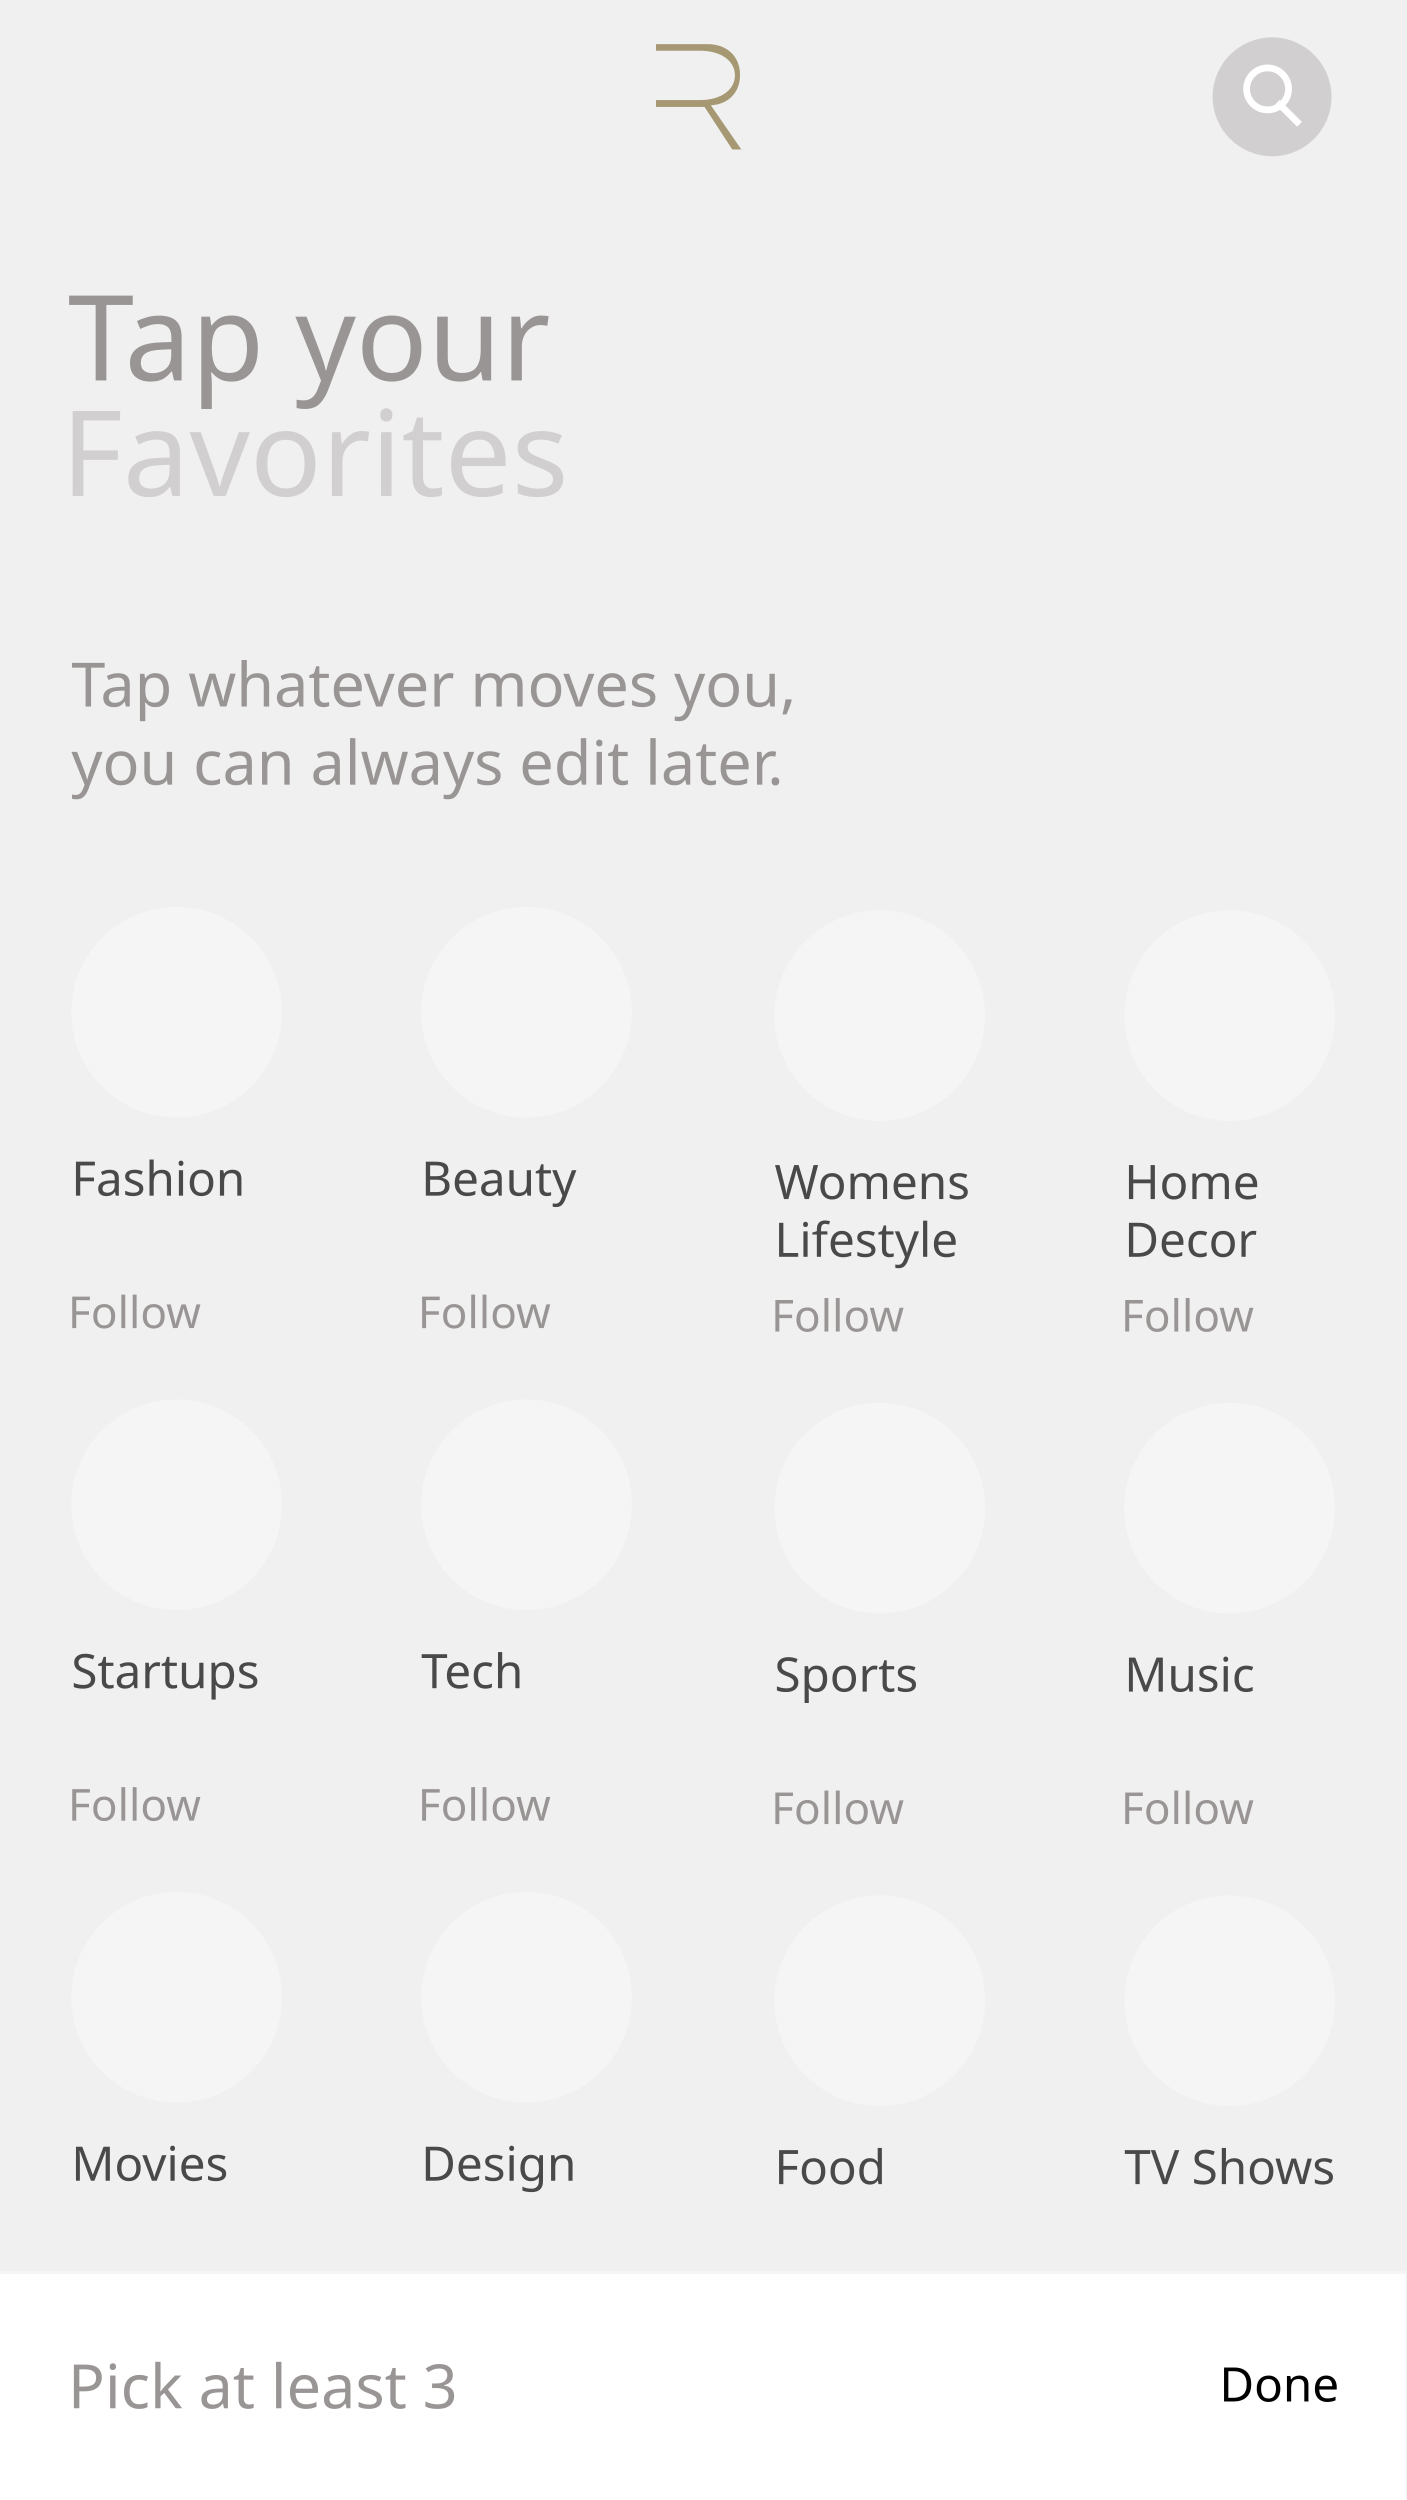
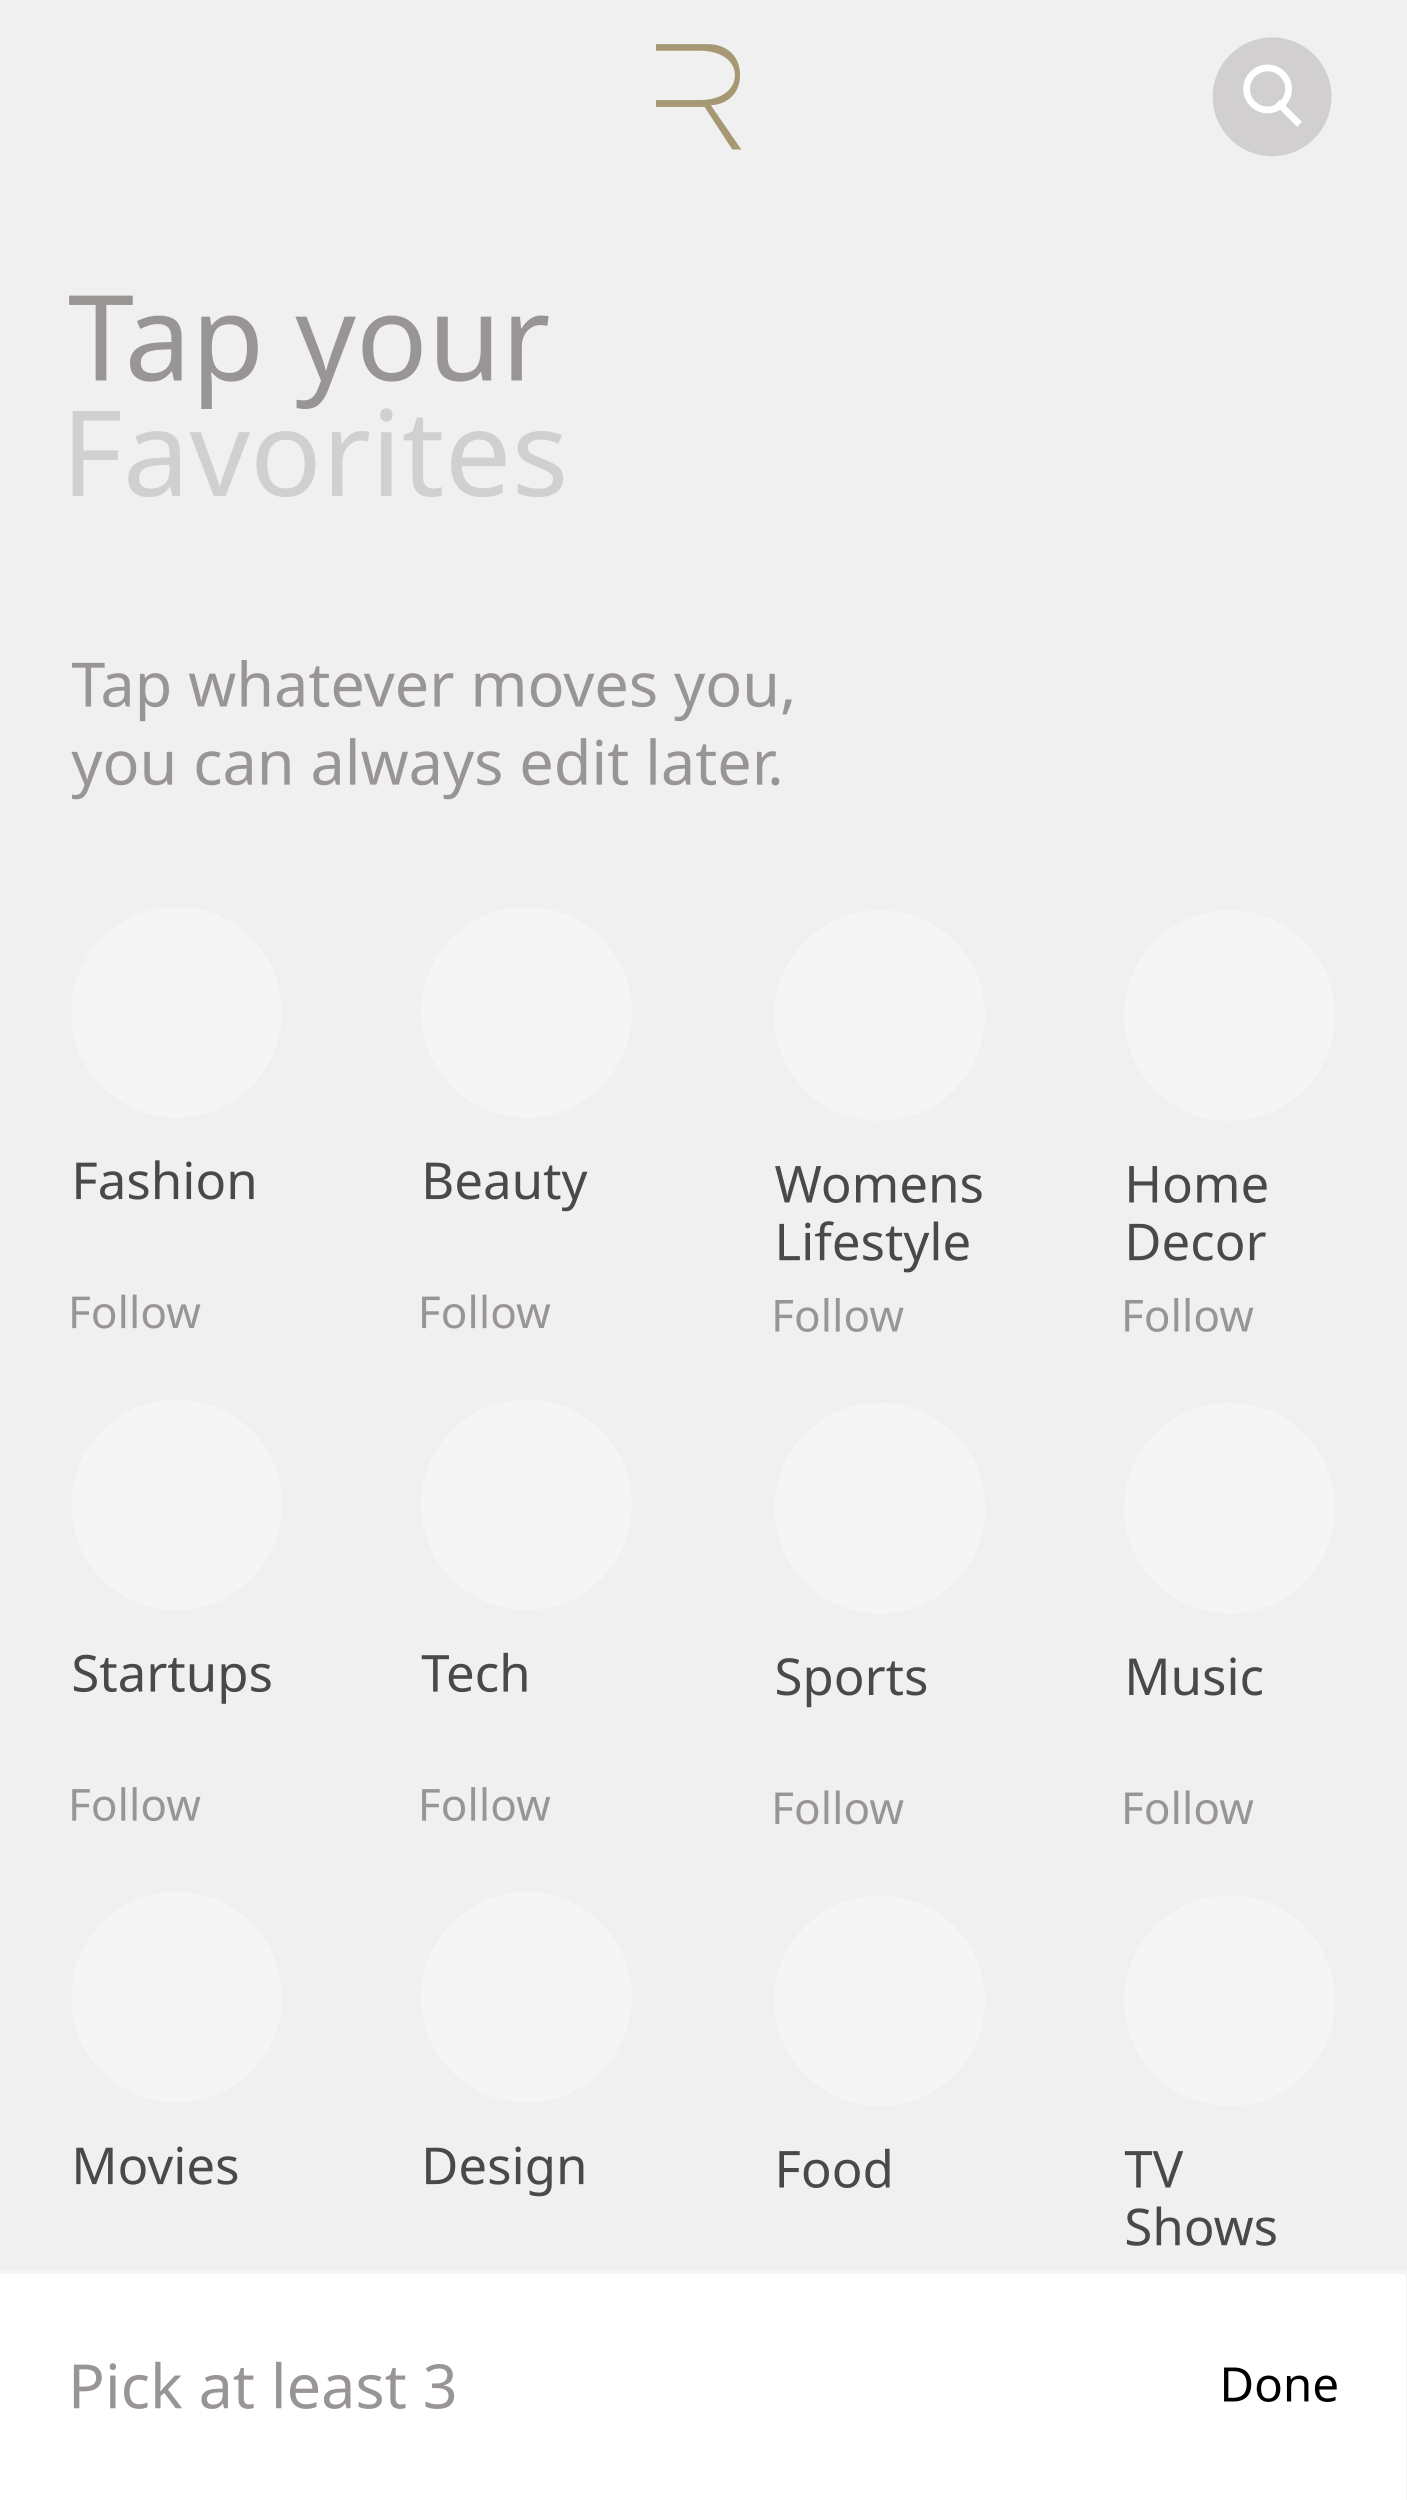
<svg xmlns="http://www.w3.org/2000/svg" width="414px" height="736px" viewBox="0 0 414 736" version="1.1">
  <defs />
  <g id="Page-1" stroke="none" stroke-width="1" fill="none" fill-rule="evenodd">
    <g id="view1">
      <path d="M218.241,44 L209.271,30.987 C213.919,30.801 217.869,27.687 217.869,22.063 C217.869,16.393 213.779,13 208.434,13 L196.862,13 L193.125,13 L193.125,15.436 L193.125,31.473 L207.407,31.473 L215.577,44 L218.241,44 Z M206.097,29.461 L193.125,29.461 L193.125,14.937 L206.097,14.937 C212.271,14.937 216.363,17.922 216.363,22.173 C216.363,26.424 212.271,29.461 206.097,29.461 L206.097,29.461 Z" id="Logotype" fill="#A69872" />
      <g id="Search" transform="translate(357, 11)">
        <ellipse id="Outer-ring" fill="#D1CFCF" cx="17.5" cy="17.5" rx="17.5" ry="17.5" />
        <g id="symbol" transform="translate(10, 9)" stroke="#FFFFFF" stroke-width="2">
          <path d="M9.779,10.809 L14.875,15.904" id="Line" stroke-linecap="square" />
          <circle id="innerst-ring" cx="6.176" cy="6.176" r="6.176" />
        </g>
      </g>
      <g id="top-text" transform="translate(18, 76)" font-size="35" font-family="FZLTXHK--GBK1-0, Lantinghei SC" font-weight="300">
        <text id="Favorites" fill="#D1CFCF">
          <tspan x="0" y="70">Favorites</tspan>
        </text>
        <text id="Tap-your" line-spacing="35" fill="#9A9595">
          <tspan x="2" y="36">Tap your</tspan>
        </text>
      </g>
      <text id="Tap-whatever-moves-y" font-family="Avenir-Medium, Avenir" font-size="18" font-weight="400" line-spacing="23" fill="#9A9595">
        <tspan x="21" y="208">Tap whatever moves you,</tspan>
        <tspan x="21" y="231">you can always edit later.</tspan>
      </text>
      <g id="Items" transform="translate(20, 267)">
        <g id="items-row3" transform="translate(0, 290)">
          <g id="Home-Decor" transform="translate(310, 1)">
            <circle id="Oval-3" fill="#F5F5F5" cx="32" cy="31" r="31" />
-             <text id="TV-Shows" font-family="Avenir-Medium, Avenir" font-size="14" font-weight="400" line-spacing="17" fill="#494949">
-               <tspan x="1" y="85">TV Shows</tspan>
+             <text id="TV-Shows" font-family="Avenir-Roman, Avenir" font-size="15" font-weight="normal" line-spacing="17" fill="#494949">
+               <tspan x="1" y="86">TV </tspan>
+               <tspan x="1" y="103">Shows</tspan>
            </text>
            <text id="Follow" font-family="Avenir-Medium, Avenir" font-size="13" font-weight="400" fill="#9A9595">
              <tspan x="0" y="124">Follow</tspan>
            </text>
          </g>
          <g id="Womens-Lifestyle" transform="translate(207, 1)">
            <circle id="Oval-3" fill="#F5F5F5" cx="32" cy="31" r="31" />
-             <text id="Food" font-family="Avenir-Medium, Avenir" font-size="14" font-weight="400" line-spacing="17" fill="#494949">
-               <tspan x="1" y="85">Food</tspan>
+             <text id="Food" font-family="Avenir-Roman, Avenir" font-size="15" font-weight="normal" line-spacing="17" fill="#494949">
+               <tspan x="1" y="86">Food</tspan>
            </text>
            <text id="Follow" font-family="Avenir-Medium, Avenir" font-size="13" font-weight="400" fill="#9A9595">
              <tspan x="0" y="124">Follow</tspan>
            </text>
          </g>
          <g id="Beauty" transform="translate(103, 0)">
            <circle id="Oval-3" fill="#F5F5F5" cx="32" cy="31" r="31" />
-             <text id="Design" font-family="Avenir-Medium, Avenir" font-size="14" font-weight="400" line-spacing="17" fill="#494949">
-               <tspan x="1" y="85">Design</tspan>
+             <text id="Design" font-family="Avenir-Roman, Avenir" font-size="15" font-weight="normal" line-spacing="17" fill="#494949">
+               <tspan x="1" y="86">Design</tspan>
            </text>
            <text id="Follow" font-family="Avenir-Medium, Avenir" font-size="13" font-weight="400" fill="#9A9595">
              <tspan x="0" y="124">Follow</tspan>
            </text>
          </g>
          <g id="Fashion">
            <circle id="Oval-3" fill="#F5F5F5" cx="32" cy="31" r="31" />
-             <text id="Movies" font-family="Avenir-Medium, Avenir" font-size="14" font-weight="400" line-spacing="17" fill="#494949">
-               <tspan x="1" y="85">Movies</tspan>
+             <text id="Movies" font-family="Avenir-Roman, Avenir" font-size="15" font-weight="normal" line-spacing="17" fill="#494949">
+               <tspan x="1" y="86">Movies</tspan>
            </text>
            <text id="Follow" font-family="Avenir-Medium, Avenir" font-size="13" font-weight="400" fill="#9A9595">
              <tspan x="0" y="124">Follow</tspan>
            </text>
          </g>
        </g>
        <g id="items-row2" transform="translate(0, 145)">
          <g id="Home-Decor" transform="translate(310, 1)">
            <circle id="Oval-3" fill="#F5F5F5" cx="32" cy="31" r="31" />
-             <text id="Music" font-family="Avenir-Medium, Avenir" font-size="14" font-weight="400" line-spacing="17" fill="#494949">
-               <tspan x="1" y="85">Music</tspan>
+             <text id="Music" font-family="Avenir-Roman, Avenir" font-size="15" font-weight="normal" line-spacing="17" fill="#494949">
+               <tspan x="1" y="86">Music</tspan>
            </text>
            <text id="Follow" font-family="Avenir-Medium, Avenir" font-size="13" font-weight="400" fill="#9A9595">
              <tspan x="0" y="124">Follow</tspan>
            </text>
          </g>
          <g id="Womens-Lifestyle" transform="translate(207, 1)">
            <circle id="Oval-3" fill="#F5F5F5" cx="32" cy="31" r="31" />
-             <text id="Sports" font-family="Avenir-Medium, Avenir" font-size="14" font-weight="400" line-spacing="17" fill="#494949">
-               <tspan x="1" y="85">Sports</tspan>
+             <text id="Sports" font-family="Avenir-Roman, Avenir" font-size="15" font-weight="normal" line-spacing="17" fill="#494949">
+               <tspan x="1" y="86">Sports</tspan>
            </text>
            <text id="Follow" font-family="Avenir-Medium, Avenir" font-size="13" font-weight="400" fill="#9A9595">
              <tspan x="0" y="124">Follow</tspan>
            </text>
          </g>
          <g id="Beauty" transform="translate(103, 0)">
            <circle id="Oval-3" fill="#F5F5F5" cx="32" cy="31" r="31" />
-             <text id="Tech" font-family="Avenir-Medium, Avenir" font-size="14" font-weight="400" line-spacing="17" fill="#494949">
-               <tspan x="1" y="85">Tech</tspan>
+             <text id="Tech" font-family="Avenir-Roman, Avenir" font-size="15" font-weight="normal" line-spacing="17" fill="#494949">
+               <tspan x="1" y="86">Tech</tspan>
            </text>
            <text id="Follow" font-family="Avenir-Medium, Avenir" font-size="13" font-weight="400" fill="#9A9595">
              <tspan x="0" y="124">Follow</tspan>
            </text>
          </g>
          <g id="Fashion">
            <circle id="Oval-3" fill="#F5F5F5" cx="32" cy="31" r="31" />
-             <text id="Startups" font-family="Avenir-Medium, Avenir" font-size="14" font-weight="400" line-spacing="17" fill="#494949">
-               <tspan x="1" y="85">Startups</tspan>
+             <text id="Startups" font-family="Avenir-Roman, Avenir" font-size="15" font-weight="normal" line-spacing="17" fill="#494949">
+               <tspan x="1" y="86">Startups</tspan>
            </text>
            <text id="Follow" font-family="Avenir-Medium, Avenir" font-size="13" font-weight="400" fill="#9A9595">
              <tspan x="0" y="124">Follow</tspan>
            </text>
          </g>
        </g>
        <g id="items-row1">
          <g id="Home-Decor" transform="translate(310, 1)">
            <circle id="Oval-3" fill="#F5F5F5" cx="32" cy="31" r="31" />
-             <text font-family="Avenir-Medium, Avenir" font-size="14" font-weight="400" line-spacing="17" fill="#494949">
-               <tspan x="1" y="85">Home </tspan>
-               <tspan x="1" y="102">Decor</tspan>
+             <text font-family="Avenir-Roman, Avenir" font-size="15" font-weight="normal" line-spacing="17" fill="#494949">
+               <tspan x="1" y="86">Home </tspan>
+               <tspan x="1" y="103">Decor</tspan>
            </text>
            <text id="Follow" font-family="Avenir-Medium, Avenir" font-size="13" font-weight="400" fill="#9A9595">
              <tspan x="0" y="124">Follow</tspan>
            </text>
          </g>
          <g id="Womens-Lifestyle" transform="translate(207, 1)">
            <circle id="Oval-3" fill="#F5F5F5" cx="32" cy="31" r="31" />
-             <text font-family="Avenir-Medium, Avenir" font-size="14" font-weight="400" line-spacing="17" fill="#494949">
-               <tspan x="1" y="85">Womens </tspan>
-               <tspan x="1" y="102">Lifestyle</tspan>
+             <text font-family="Avenir-Roman, Avenir" font-size="15" font-weight="normal" line-spacing="17" fill="#494949">
+               <tspan x="1" y="86">Womens </tspan>
+               <tspan x="1" y="103">Lifestyle</tspan>
            </text>
            <text id="Follow" font-family="Avenir-Medium, Avenir" font-size="13" font-weight="400" fill="#9A9595">
              <tspan x="0" y="124">Follow</tspan>
            </text>
          </g>
          <g id="Beauty" transform="translate(103, 0)">
            <circle id="Oval-3" fill="#F5F5F5" cx="32" cy="31" r="31" />
-             <text font-family="Avenir-Medium, Avenir" font-size="14" font-weight="400" line-spacing="17" fill="#494949">
-               <tspan x="1" y="85">Beauty</tspan>
+             <text font-family="Avenir-Roman, Avenir" font-size="15" font-weight="normal" line-spacing="17" fill="#494949">
+               <tspan x="1" y="86">Beauty</tspan>
            </text>
            <text id="Follow" font-family="Avenir-Medium, Avenir" font-size="13" font-weight="400" fill="#9A9595">
              <tspan x="0" y="124">Follow</tspan>
            </text>
          </g>
          <g id="Fashion">
            <path d="M32,62 C49.121,62 63,48.121 63,31 C63,13.879 49.121,0 32,0 C14.879,0 1,13.879 1,31 C1,48.121 14.879,62 32,62 Z" id="Oval-3" fill="#F5F5F5" />
-             <text font-family="Avenir-Medium, Avenir" font-size="14" font-weight="400" line-spacing="17" fill="#494949">
-               <tspan x="1" y="85">Fashion</tspan>
+             <text font-family="Avenir-Roman, Avenir" font-size="15" font-weight="normal" line-spacing="17" fill="#494949">
+               <tspan x="1" y="86">Fashion</tspan>
            </text>
            <text id="Follow" font-family="Avenir-Medium, Avenir" font-size="13" font-weight="400" fill="#9A9595">
              <tspan x="0" y="124">Follow</tspan>
            </text>
          </g>
        </g>
      </g>
      <g id="Bottom" transform="translate(0, 668)">
        <rect id="Background" fill="#FFFFFF" x="0" y="1" width="414" height="67" />
        <text id="Pick-at-least-3" font-family="Avenir-Medium, Avenir" font-size="18" font-weight="400" line-spacing="23" fill="#9A9595">
          <tspan x="20" y="41">Pick at least 3</tspan>
        </text>
        <path d="M0,1 L414,1" id="Top-line" stroke="#F5F5F5" stroke-linecap="square" />
        <text id="Done" font-family="Avenir-Medium, Avenir" font-size="14" font-weight="400" fill="#000000">
          <tspan x="359" y="39">Done</tspan>
        </text>
      </g>
    </g>
  </g>
</svg>
